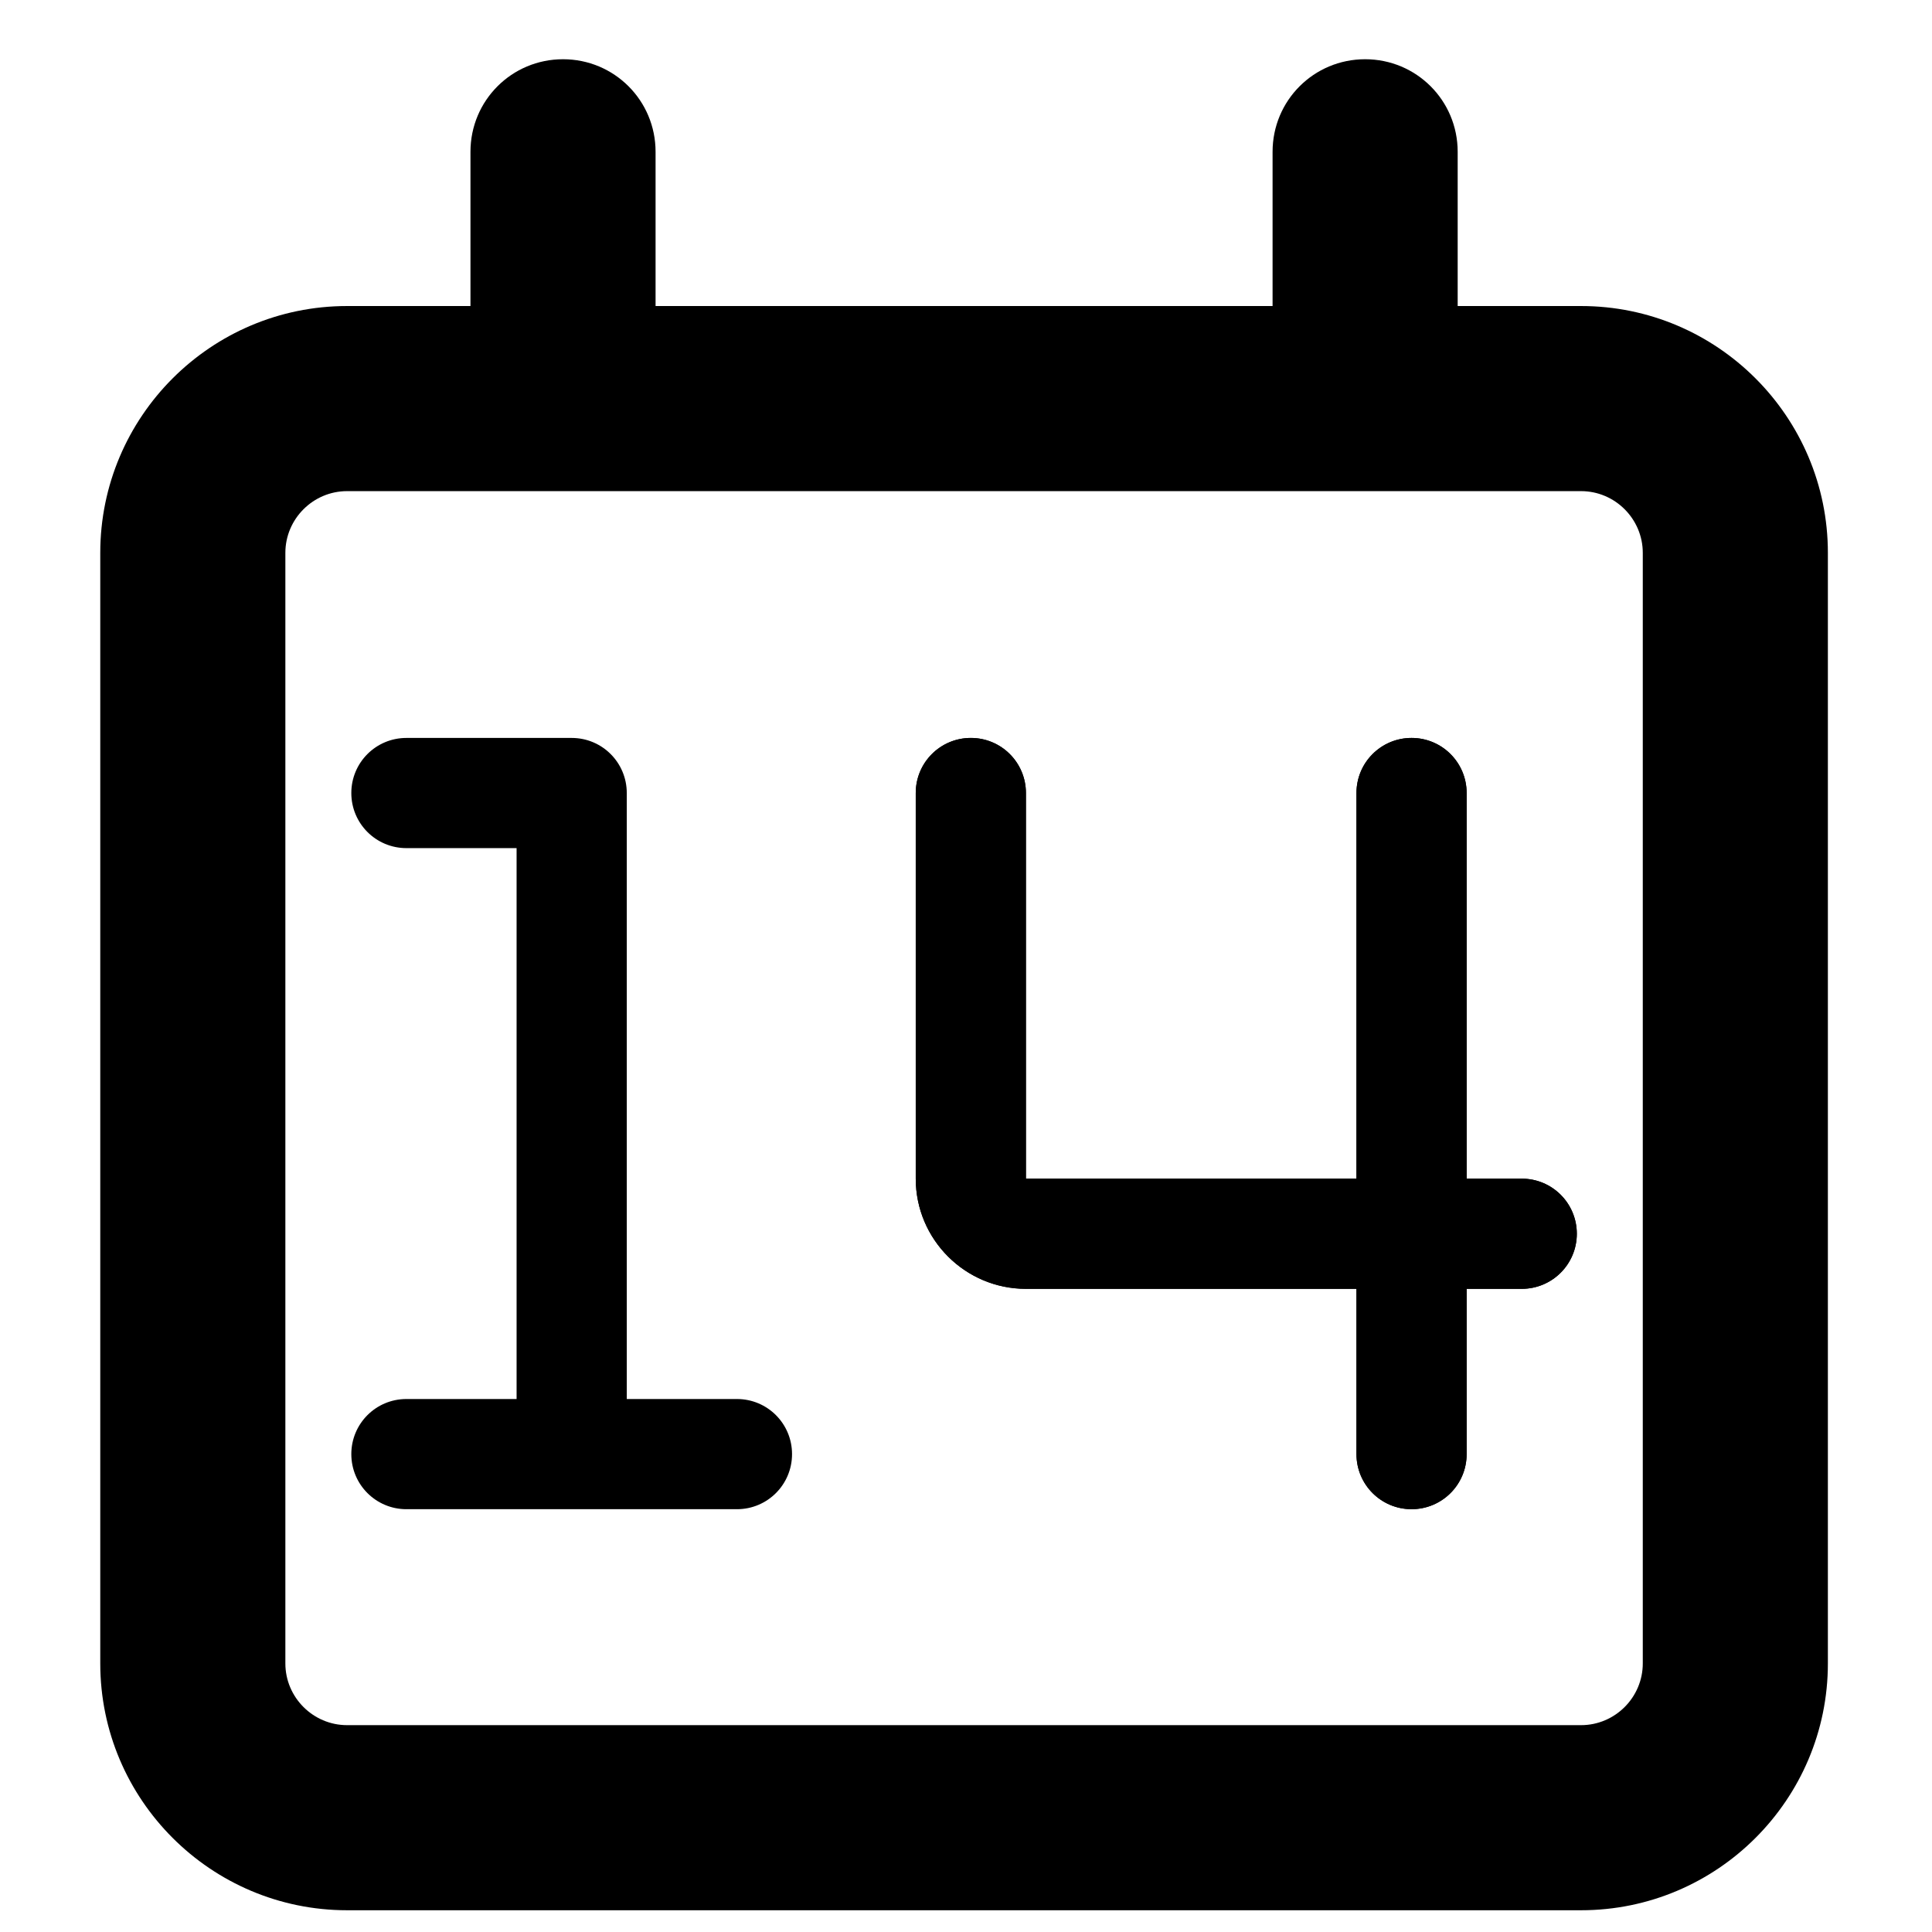
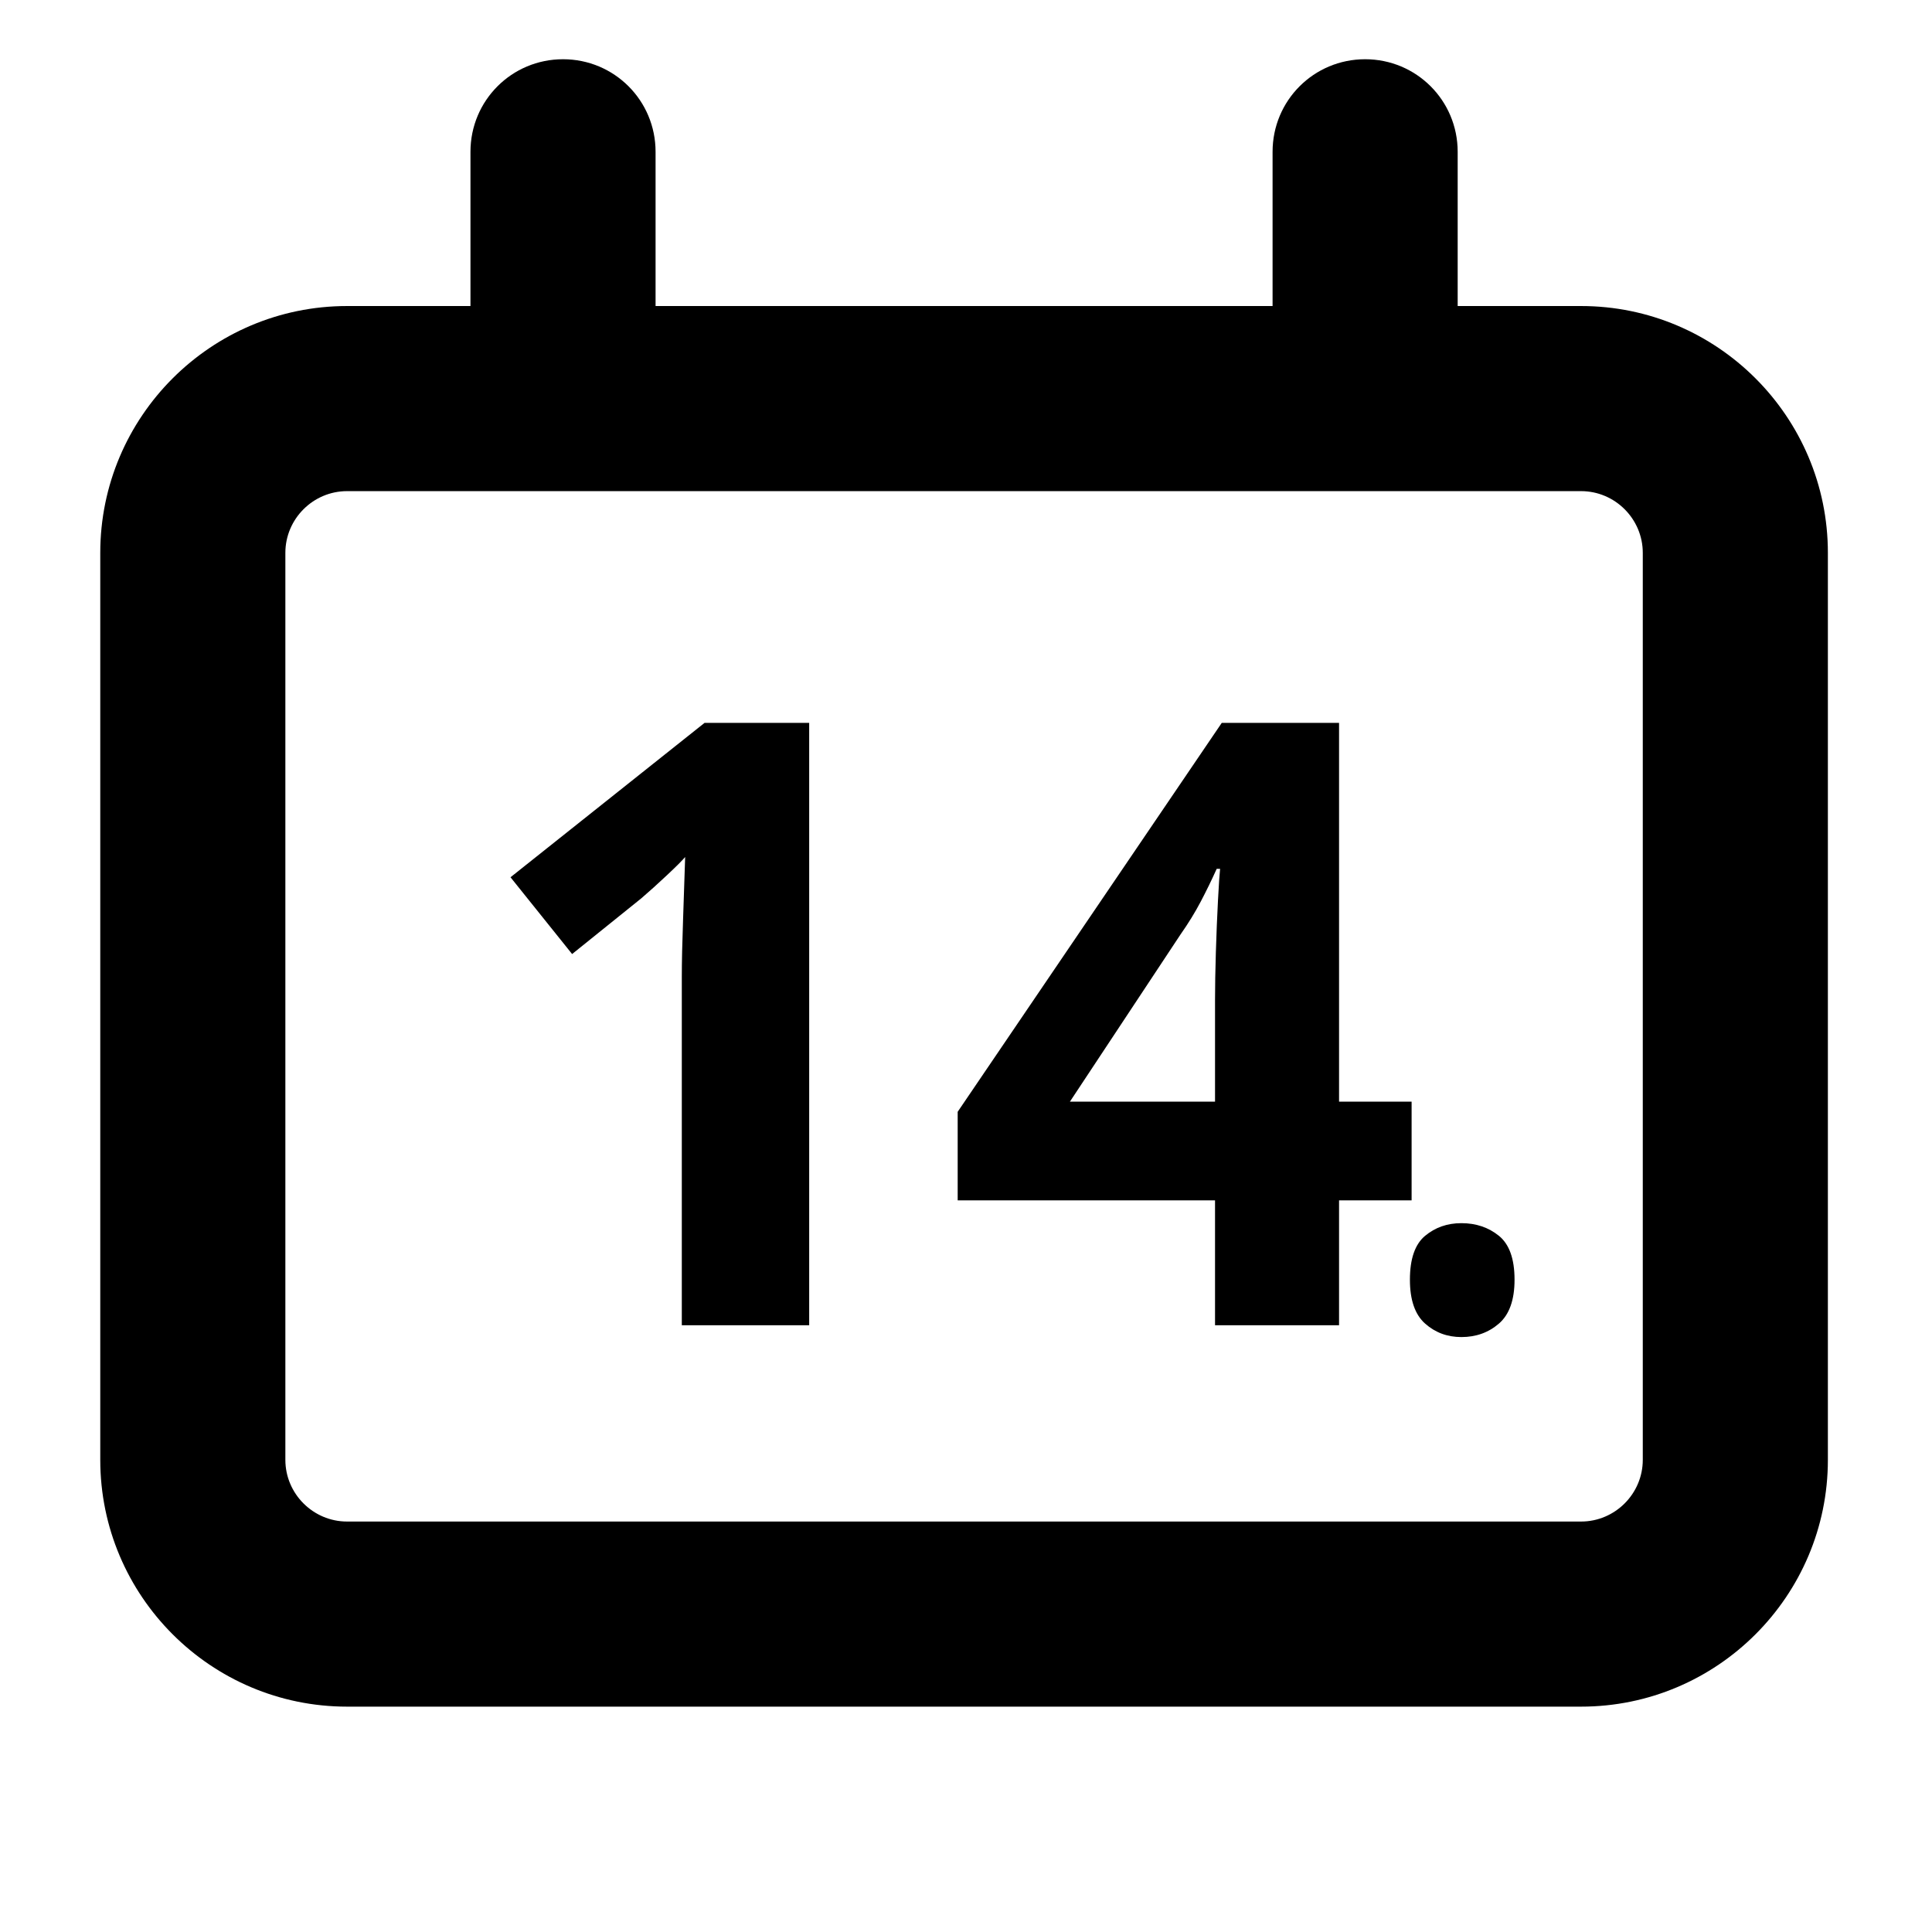
<svg xmlns="http://www.w3.org/2000/svg" width="100%" height="100%" viewBox="0 0 501 501" version="1.1" xml:space="preserve" style="fill-rule:evenodd;clip-rule:evenodd;stroke-linejoin:round;stroke-miterlimit:2;">
  <rect id="Day_14" x="0" y="0" width="500" height="500" style="fill:none;" />
-   <path d="M146,15.36c13.3,0 24,10.7 24,24l0,40l160,0l0,-40c0,-13.3 10.7,-24 24,-24c13.3,0 24,10.7 24,24l0,40l32,0c35.3,0 64,28.7 64,64l0,288c0,35.3 -28.7,64 -64,64l-320,0c-35.3,0 -64,-28.7 -64,-64l0,-288c0,-35.3 28.7,-64 64,-64l32,0l0,-40c0,-13.3 10.7,-24 24,-24Zm264,112l-320,0c-8.8,0 -16,7.2 -16,16l0,48l352,0l0,-48c0,-8.8 -7.2,-16 -16,-16Zm-336,64l0,240c0,8.8 7.2,16 16,16l320,0c8.8,0 16,-7.2 16,-16l-0,-240l-352,0Z" style="fill-rule:nonzero;" />
-   <g id="_14">
-     <path d="M266.04,205.646c0,-7.902 -6.384,-14.286 -14.286,-14.286c-7.902,0 -14.286,6.384 -14.286,14.286l0,100c0,15.759 12.812,28.571 28.571,28.571l85.714,0l0,42.857c0,7.902 6.384,14.286 14.286,14.286c7.902,0 14.286,-6.384 14.286,-14.286l0,-42.857l14.286,0c7.902,0 14.286,-6.384 14.286,-14.286c0,-7.902 -6.384,-14.286 -14.286,-14.286l-14.286,0l0,-100c0,-7.902 -6.384,-14.286 -14.286,-14.286c-7.902,0 -14.286,6.384 -14.286,14.286l0,100l-85.714,0l0,-100Z" style="fill-rule:nonzero;" />
-     <path d="M266.04,205.646c0,-7.902 -6.384,-14.286 -14.286,-14.286c-7.902,0 -14.286,6.384 -14.286,14.286l0,100c0,15.759 12.812,28.571 28.571,28.571l85.714,0l0,42.857c0,7.902 6.384,14.286 14.286,14.286c7.902,0 14.286,-6.384 14.286,-14.286l0,-42.857l14.286,0c7.902,0 14.286,-6.384 14.286,-14.286c0,-7.902 -6.384,-14.286 -14.286,-14.286l-14.286,0l0,-100c0,-7.902 -6.384,-14.286 -14.286,-14.286c-7.902,0 -14.286,6.384 -14.286,14.286l0,100l-85.714,0l0,-100Z" style="fill-rule:nonzero;" />
-     <path d="M105.389,191.36c-7.902,0 -14.286,6.384 -14.286,14.286c0,7.902 6.384,14.286 14.286,14.286l28.571,0l0,142.857l-28.571,0c-7.902,0 -14.286,6.384 -14.286,14.286c0,7.902 6.384,14.286 14.286,14.286l85.714,0c7.902,0 14.286,-6.384 14.286,-14.286c0,-7.902 -6.384,-14.286 -14.286,-14.286l-28.571,0l0,-157.143c0,-7.902 -6.384,-14.286 -14.286,-14.286l-42.857,0Z" style="fill-rule:nonzero;" />
+   <g transform="matrix(0.525089,0,0,0.525089,-2138.642,-236.9112)">
+     <text x="4300.451px" y="1105.667px" style="font-family:'Poppins-Bold', 'Poppins';font-weight:700;font-size:416.667px;">14</text>
+     <g transform="matrix(416.6667,0,0,416.6667,4826.701,1105.667)" />
+     <text x="4739.201px" y="1105.667px" style="font-family:'Poppins-Regular', 'Poppins';font-size:416.667px;">.</text>
  </g>
+   <path d="M146,15.36c13.3,0 24,10.7 24,24l0,40l160,0l0,-40c0,-13.3 10.7,-24 24,-24c13.3,0 24,10.7 24,24l0,40l32,0c35.3,0 64,28.7 64,64l-0,235.2c0,35.3 -28.7,64 -64,64l-320,0c-35.3,0 -64,-28.7 -64,-64l0,-235.2c0,-35.3 28.7,-64 64,-64l32,0l0,-40c0,-13.3 10.7,-24 24,-24Zm264,112l-320,0c-8.8,0 -16,7.2 -16,16l0,48l352,0l0,-48c0,-8.8 -7.2,-16 -16,-16Zm-336,64l-0,187.2c0,8.8 7.2,16 16,16l320,0c8.8,0 16,-7.2 16,-16l0,-187.2l-352,0Z" style="fill-rule:nonzero;" />
</svg>
